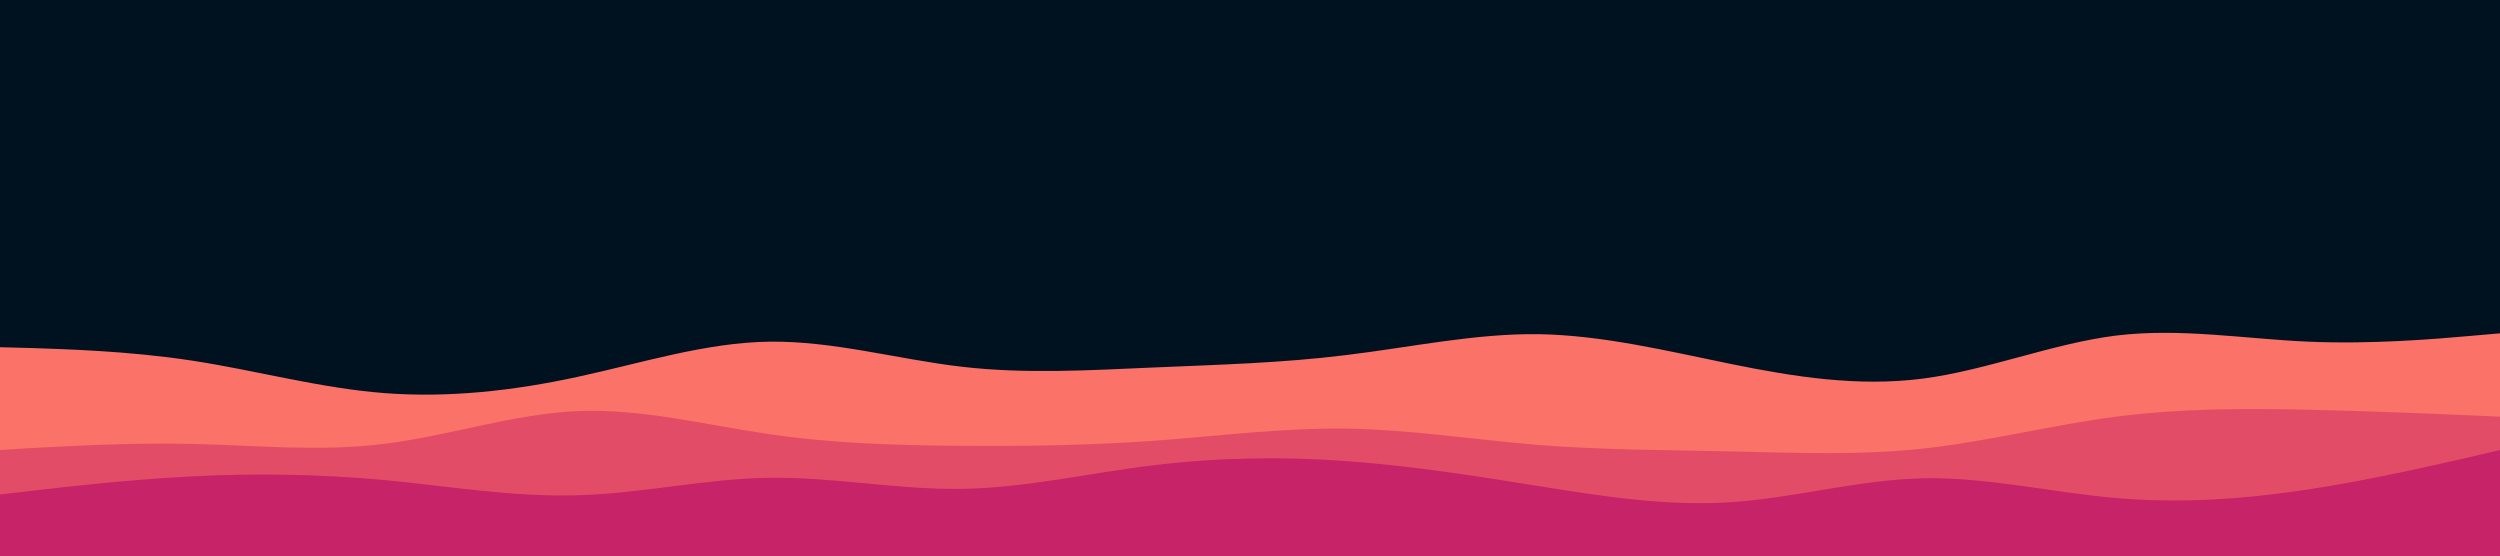
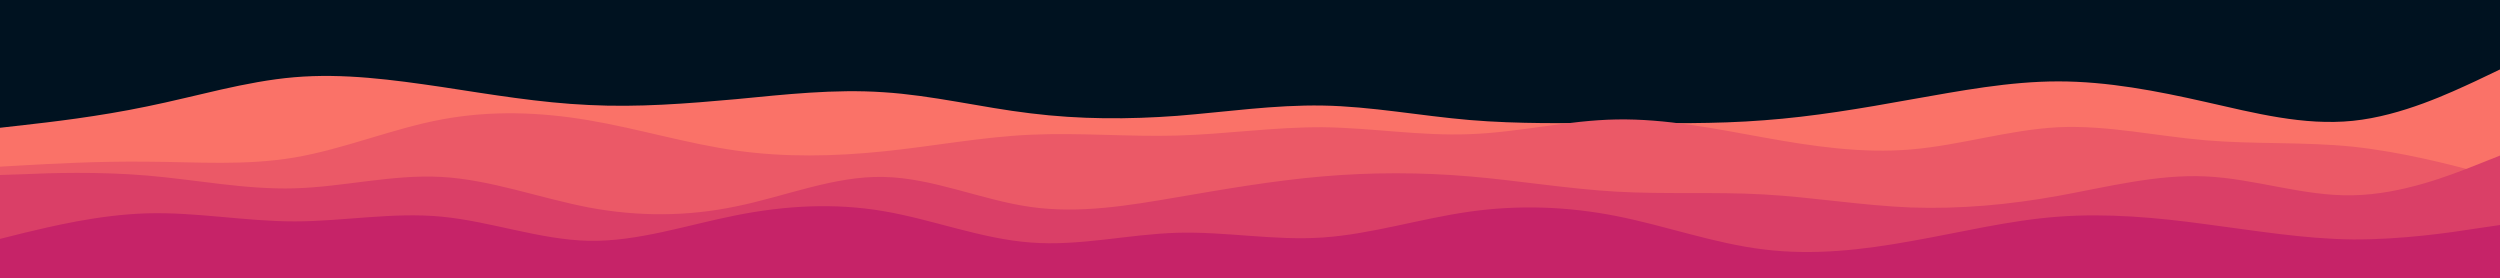
- <svg xmlns="http://www.w3.org/2000/svg" id="visual" viewBox="0 0 900 200" width="900" height="200" version="1.1">
-   <rect x="0" y="0" width="900" height="200" fill="#001220" />
-   <path d="M0 125L11.5 125.3C23 125.7 46 126.3 69 129.8C92 133.3 115 139.7 138.2 141.5C161.3 143.3 184.7 140.7 207.8 135.7C231 130.7 254 123.3 277 123C300 122.7 323 129.3 346 132C369 134.7 392 133.3 415.2 132.3C438.3 131.3 461.7 130.7 484.8 127.8C508 125 531 120 554 120.3C577 120.7 600 126.3 623 131C646 135.7 669 139.3 692.2 136.3C715.3 133.3 738.7 123.7 761.8 120.8C785 118 808 122 831 123C854 124 877 122 888.5 121L900 120L900 201L888.5 201C877 201 854 201 831 201C808 201 785 201 761.8 201C738.7 201 715.3 201 692.2 201C669 201 646 201 623 201C600 201 577 201 554 201C531 201 508 201 484.8 201C461.7 201 438.3 201 415.2 201C392 201 369 201 346 201C323 201 300 201 277 201C254 201 231 201 207.8 201C184.7 201 161.3 201 138.2 201C115 201 92 201 69 201C46 201 23 201 11.5 201L0 201Z" fill="#fa7268" />
-   <path d="M0 162L11.5 161.3C23 160.7 46 159.3 69 159.8C92 160.3 115 162.7 138.2 159.8C161.3 157 184.7 149 207.8 148C231 147 254 153 277 156.3C300 159.7 323 160.3 346 160.5C369 160.7 392 160.3 415.2 158.7C438.3 157 461.7 154 484.8 154.3C508 154.7 531 158.3 554 160.2C577 162 600 162 623 162.5C646 163 669 164 692.2 161.5C715.3 159 738.7 153 761.8 150C785 147 808 147 831 147.5C854 148 877 149 888.5 149.5L900 150L900 201L888.5 201C877 201 854 201 831 201C808 201 785 201 761.8 201C738.7 201 715.3 201 692.2 201C669 201 646 201 623 201C600 201 577 201 554 201C531 201 508 201 484.8 201C461.7 201 438.3 201 415.2 201C392 201 369 201 346 201C323 201 300 201 277 201C254 201 231 201 207.8 201C184.7 201 161.3 201 138.2 201C115 201 92 201 69 201C46 201 23 201 11.5 201L0 201Z" fill="#e34c67" />
-   <path d="M0 178L11.5 176.7C23 175.3 46 172.7 69 171.5C92 170.3 115 170.7 138.2 172.8C161.3 175 184.7 179 207.8 178.3C231 177.7 254 172.3 277 172C300 171.7 323 176.3 346 176C369 175.7 392 170.3 415.2 167.5C438.3 164.7 461.7 164.3 484.8 166C508 167.7 531 171.3 554 175C577 178.7 600 182.3 623 180.8C646 179.3 669 172.7 692.2 172.2C715.3 171.7 738.7 177.3 761.8 179.3C785 181.3 808 179.7 831 176.2C854 172.7 877 167.3 888.5 164.7L900 162L900 201L888.5 201C877 201 854 201 831 201C808 201 785 201 761.8 201C738.7 201 715.3 201 692.2 201C669 201 646 201 623 201C600 201 577 201 554 201C531 201 508 201 484.8 201C461.7 201 438.3 201 415.2 201C392 201 369 201 346 201C323 201 300 201 277 201C254 201 231 201 207.8 201C184.7 201 161.3 201 138.2 201C115 201 92 201 69 201C46 201 23 201 11.5 201L0 201Z" fill="#c62368" />
+ <svg xmlns="http://www.w3.org/2000/svg" id="visual" viewBox="0 0 900 100" width="900" height="100" version="1.1">
+   <rect x="0" y="0" width="900" height="100" fill="#001220" />
+   <path d="M0 46L8.8 45C17.7 44 35.3 42 53 38.3C70.7 34.7 88.3 29.3 106 27.8C123.7 26.3 141.3 28.7 159 31.3C176.7 34 194.3 37 212 37.8C229.7 38.7 247.3 37.3 265 35.7C282.7 34 300.3 32 318 33.2C335.7 34.3 353.3 38.7 371 40.8C388.7 43 406.3 43 423.8 41.7C441.3 40.3 458.7 37.7 476.2 38C493.7 38.3 511.3 41.7 529 43.2C546.7 44.7 564.3 44.3 582 44.3C599.7 44.3 617.3 44.7 635 43.3C652.7 42 670.3 39 688 35.8C705.7 32.7 723.3 29.3 741 29.3C758.7 29.3 776.3 32.7 794 36.7C811.7 40.7 829.3 45.3 847 43.5C864.7 41.7 882.3 33.3 891.2 29.2L900 25L900 101L891.2 101C882.3 101 864.7 101 847 101C829.3 101 811.7 101 794 101C776.3 101 758.7 101 741 101C723.3 101 705.7 101 688 101C670.3 101 652.7 101 635 101C617.3 101 599.7 101 582 101C564.3 101 546.7 101 529 101C511.3 101 493.7 101 476.2 101C458.7 101 441.3 101 423.8 101C406.3 101 388.7 101 371 101C353.3 101 335.7 101 318 101C300.3 101 282.7 101 265 101C247.3 101 229.7 101 212 101C194.3 101 176.7 101 159 101C141.3 101 123.7 101 106 101C88.3 101 70.7 101 53 101C35.3 101 17.7 101 8.8 101L0 101Z" fill="#fa7268" />
+   <path d="M0 60L8.8 59.5C17.7 59 35.3 58 53 58.2C70.7 58.3 88.3 59.7 106 56.7C123.7 53.7 141.3 46.3 159 43C176.7 39.7 194.3 40.3 212 43.3C229.7 46.3 247.3 51.7 265 54.2C282.7 56.7 300.3 56.3 318 54.5C335.7 52.7 353.3 49.3 371 48.5C388.7 47.7 406.3 49.3 423.8 48.8C441.3 48.3 458.7 45.7 476.2 45.8C493.7 46 511.3 49 529 48.3C546.7 47.7 564.3 43.3 582 43C599.7 42.7 617.3 46.3 635 49.5C652.7 52.7 670.3 55.3 688 53.8C705.7 52.3 723.3 46.7 741 45.8C758.7 45 776.3 49 794 50.5C811.7 52 829.3 51 847 52.8C864.7 54.7 882.3 59.3 891.2 61.7L900 64L900 101L891.2 101C882.3 101 864.7 101 847 101C829.3 101 811.7 101 794 101C776.3 101 758.7 101 741 101C723.3 101 705.7 101 688 101C670.3 101 652.7 101 635 101C617.3 101 599.7 101 582 101C564.3 101 546.7 101 529 101C511.3 101 493.7 101 476.2 101C458.7 101 441.3 101 423.8 101C406.3 101 388.7 101 371 101C353.3 101 335.7 101 318 101C300.3 101 282.7 101 265 101C247.3 101 229.7 101 212 101C194.3 101 176.7 101 159 101C141.3 101 123.7 101 106 101C88.3 101 70.7 101 53 101C35.3 101 17.7 101 8.8 101L0 101Z" fill="#eb5967" />
+   <path d="M0 63L8.8 62.7C17.7 62.3 35.3 61.7 53 63.2C70.7 64.7 88.3 68.3 106 67.8C123.7 67.3 141.3 62.7 159 63.7C176.7 64.7 194.3 71.3 212 74.7C229.7 78 247.3 78 265 74.3C282.7 70.7 300.3 63.3 318 63.7C335.7 64 353.3 72 371 74.5C388.7 77 406.3 74 423.8 71C441.3 68 458.7 65 476.2 63.5C493.7 62 511.3 62 529 63.5C546.7 65 564.3 68 582 69C599.7 70 617.3 69 635 70C652.7 71 670.3 74 688 74.7C705.7 75.3 723.3 73.7 741 70.5C758.7 67.3 776.3 62.7 794 63.5C811.7 64.3 829.3 70.7 847 70.3C864.7 70 882.3 63 891.2 59.5L900 56L900 101L891.2 101C882.3 101 864.7 101 847 101C829.3 101 811.7 101 794 101C776.3 101 758.7 101 741 101C723.3 101 705.7 101 688 101C670.3 101 652.7 101 635 101C617.3 101 599.7 101 582 101C564.3 101 546.7 101 529 101C511.3 101 493.7 101 476.2 101C458.7 101 441.3 101 423.8 101C406.3 101 388.7 101 371 101C353.3 101 335.7 101 318 101C300.3 101 282.7 101 265 101C247.3 101 229.7 101 212 101C194.3 101 176.7 101 159 101C141.3 101 123.7 101 106 101C88.3 101 70.7 101 53 101C35.3 101 17.7 101 8.8 101L0 101Z" fill="#da3f67" />
+   <path d="M0 86L8.8 83.8C17.7 81.7 35.3 77.3 53 76.8C70.7 76.3 88.3 79.7 106 79.7C123.7 79.7 141.3 76.3 159 78C176.7 79.7 194.3 86.3 212 86.7C229.7 87 247.3 81 265 77.5C282.7 74 300.3 73 318 76C335.7 79 353.3 86 371 87.3C388.7 88.7 406.3 84.3 423.8 83.8C441.3 83.3 458.7 86.7 476.2 85.5C493.7 84.3 511.3 78.7 529 76.2C546.7 73.7 564.3 74.3 582 77.8C599.7 81.3 617.3 87.7 635 89.8C652.7 92 670.3 90 688 86.8C705.7 83.7 723.3 79.3 741 78C758.7 76.7 776.3 78.3 794 80.7C811.7 83 829.3 86 847 86.2C864.7 86.3 882.3 83.7 891.2 82.3L900 81L900 101L891.2 101C882.3 101 864.7 101 847 101C829.3 101 811.7 101 794 101C776.3 101 758.7 101 741 101C723.3 101 705.7 101 688 101C670.3 101 652.7 101 635 101C617.3 101 599.7 101 582 101C564.3 101 546.7 101 529 101C511.3 101 493.7 101 476.2 101C458.7 101 441.3 101 423.8 101C406.3 101 388.7 101 371 101C353.3 101 335.7 101 318 101C300.3 101 282.7 101 265 101C247.3 101 229.7 101 212 101C194.3 101 176.7 101 159 101C141.3 101 123.7 101 106 101C88.3 101 70.7 101 53 101C35.3 101 17.7 101 8.8 101L0 101Z" fill="#c62368" />
</svg>
